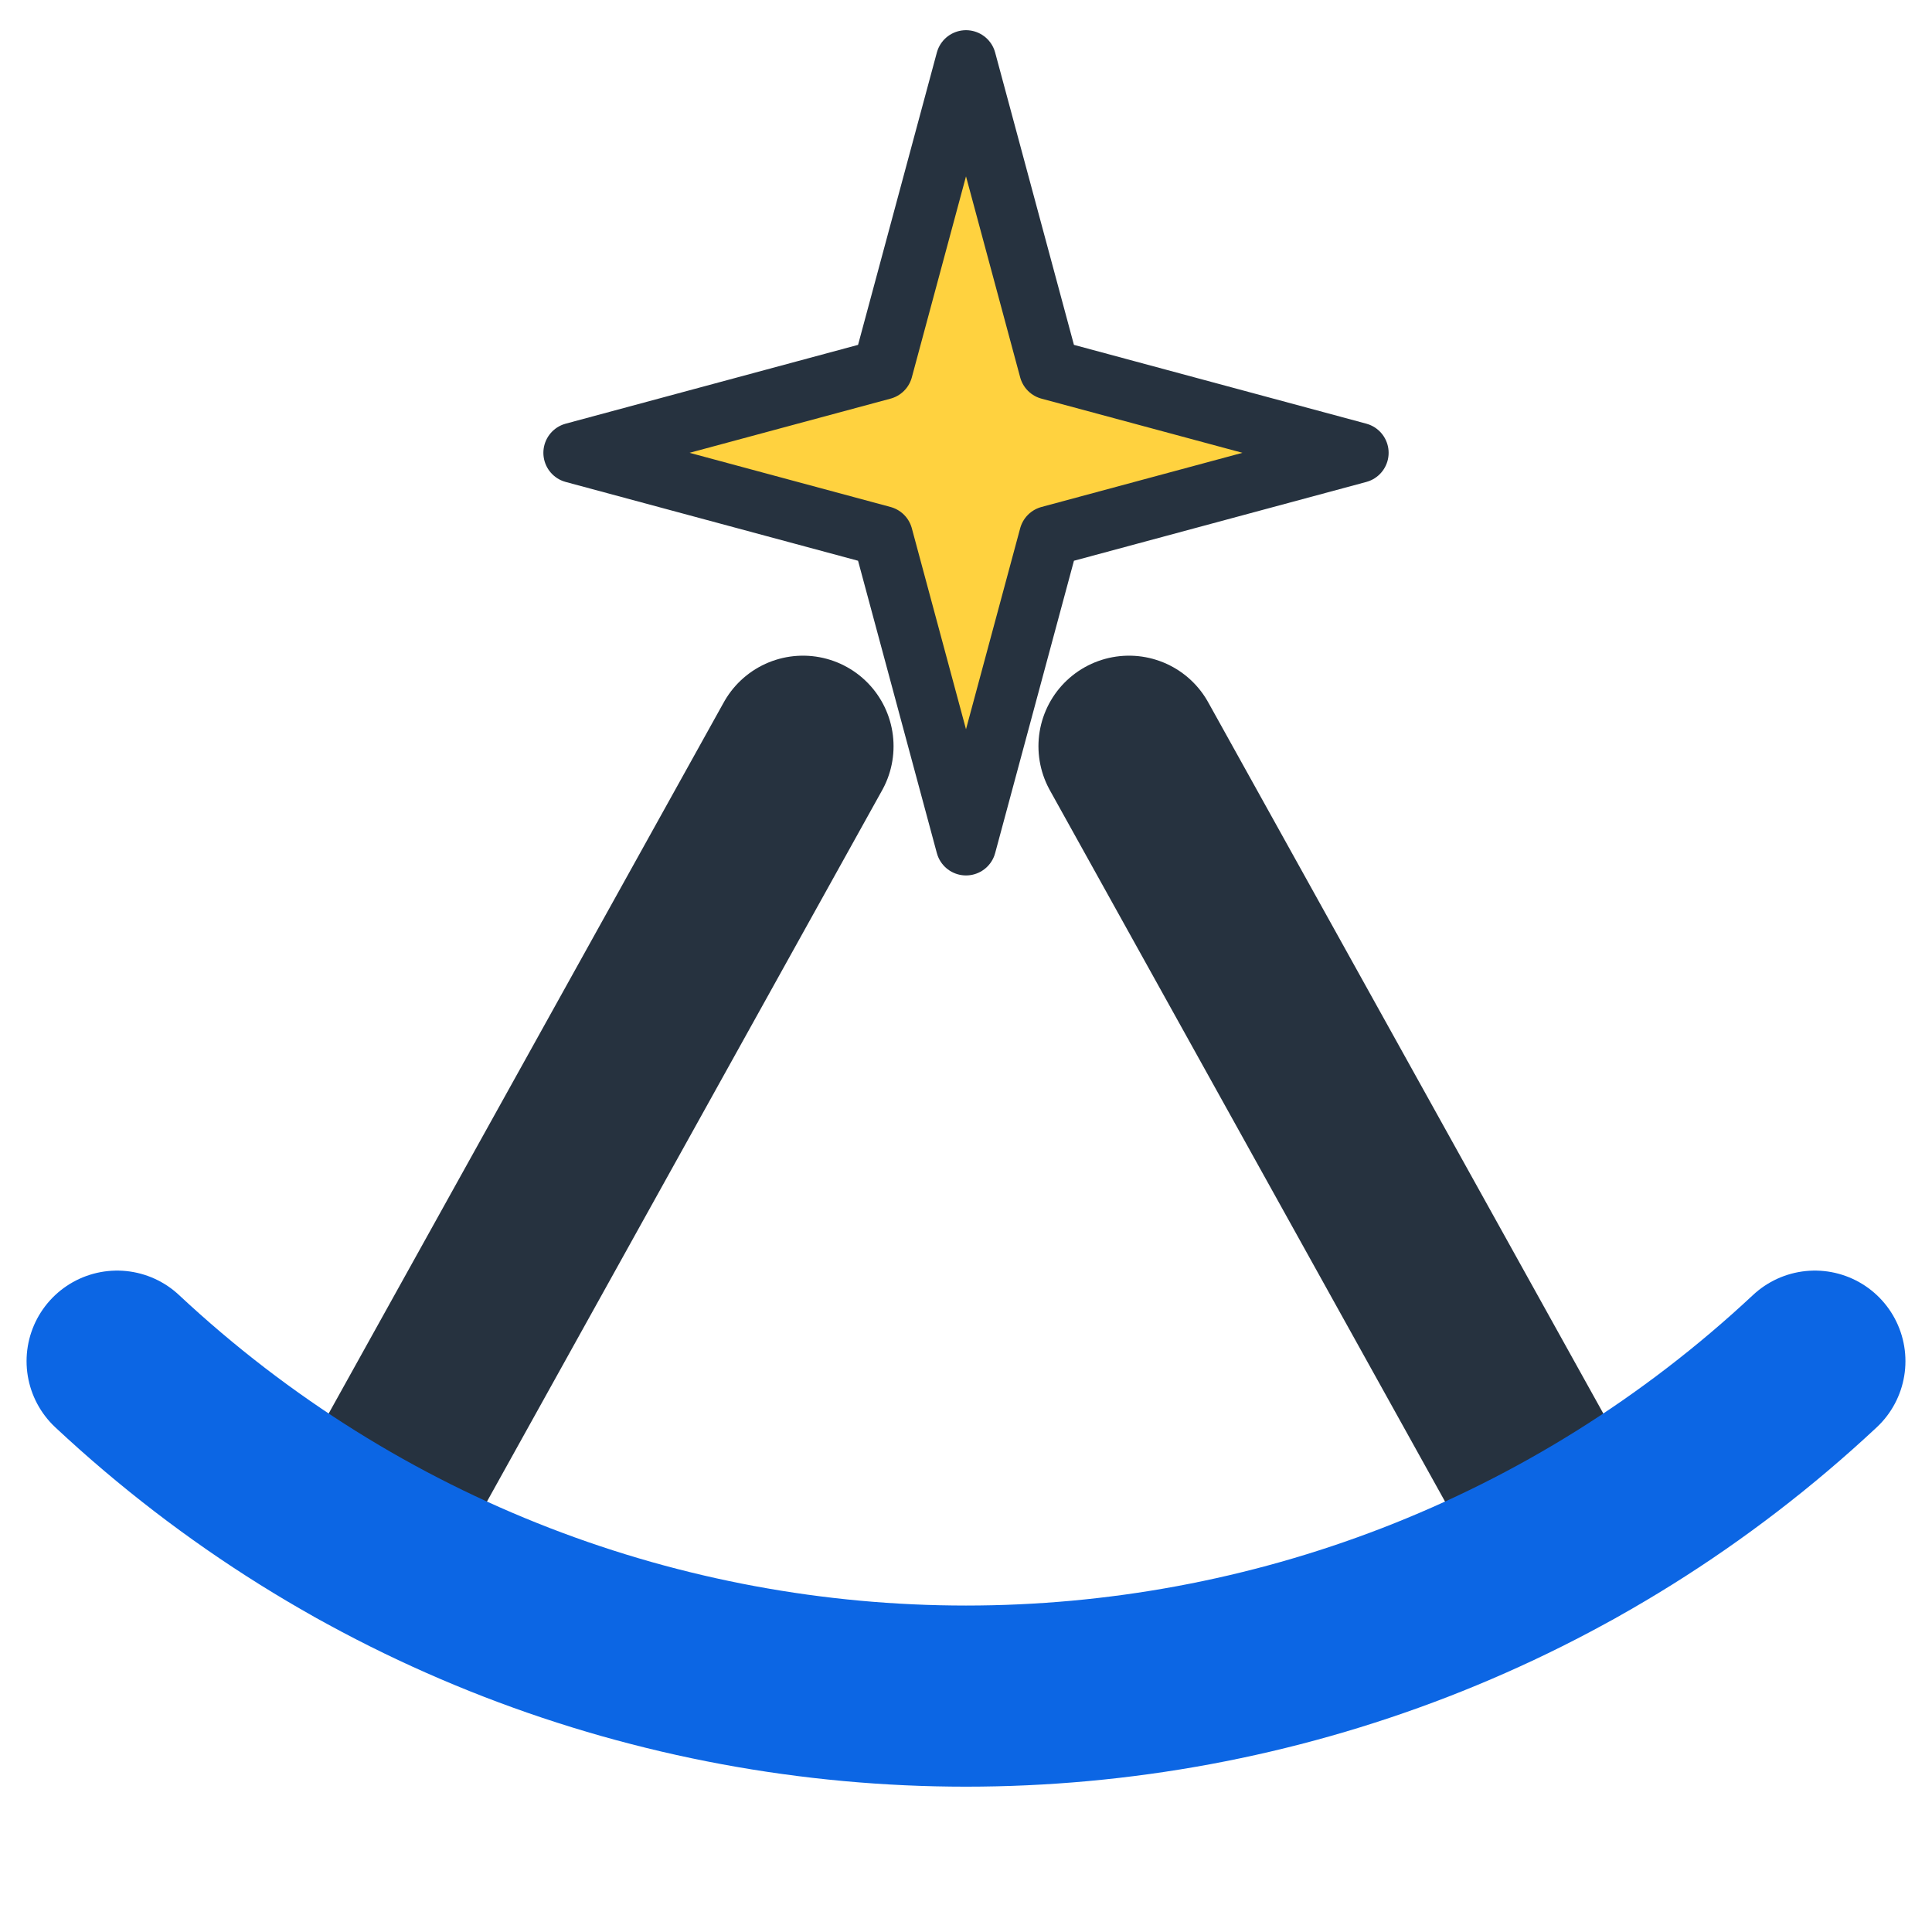
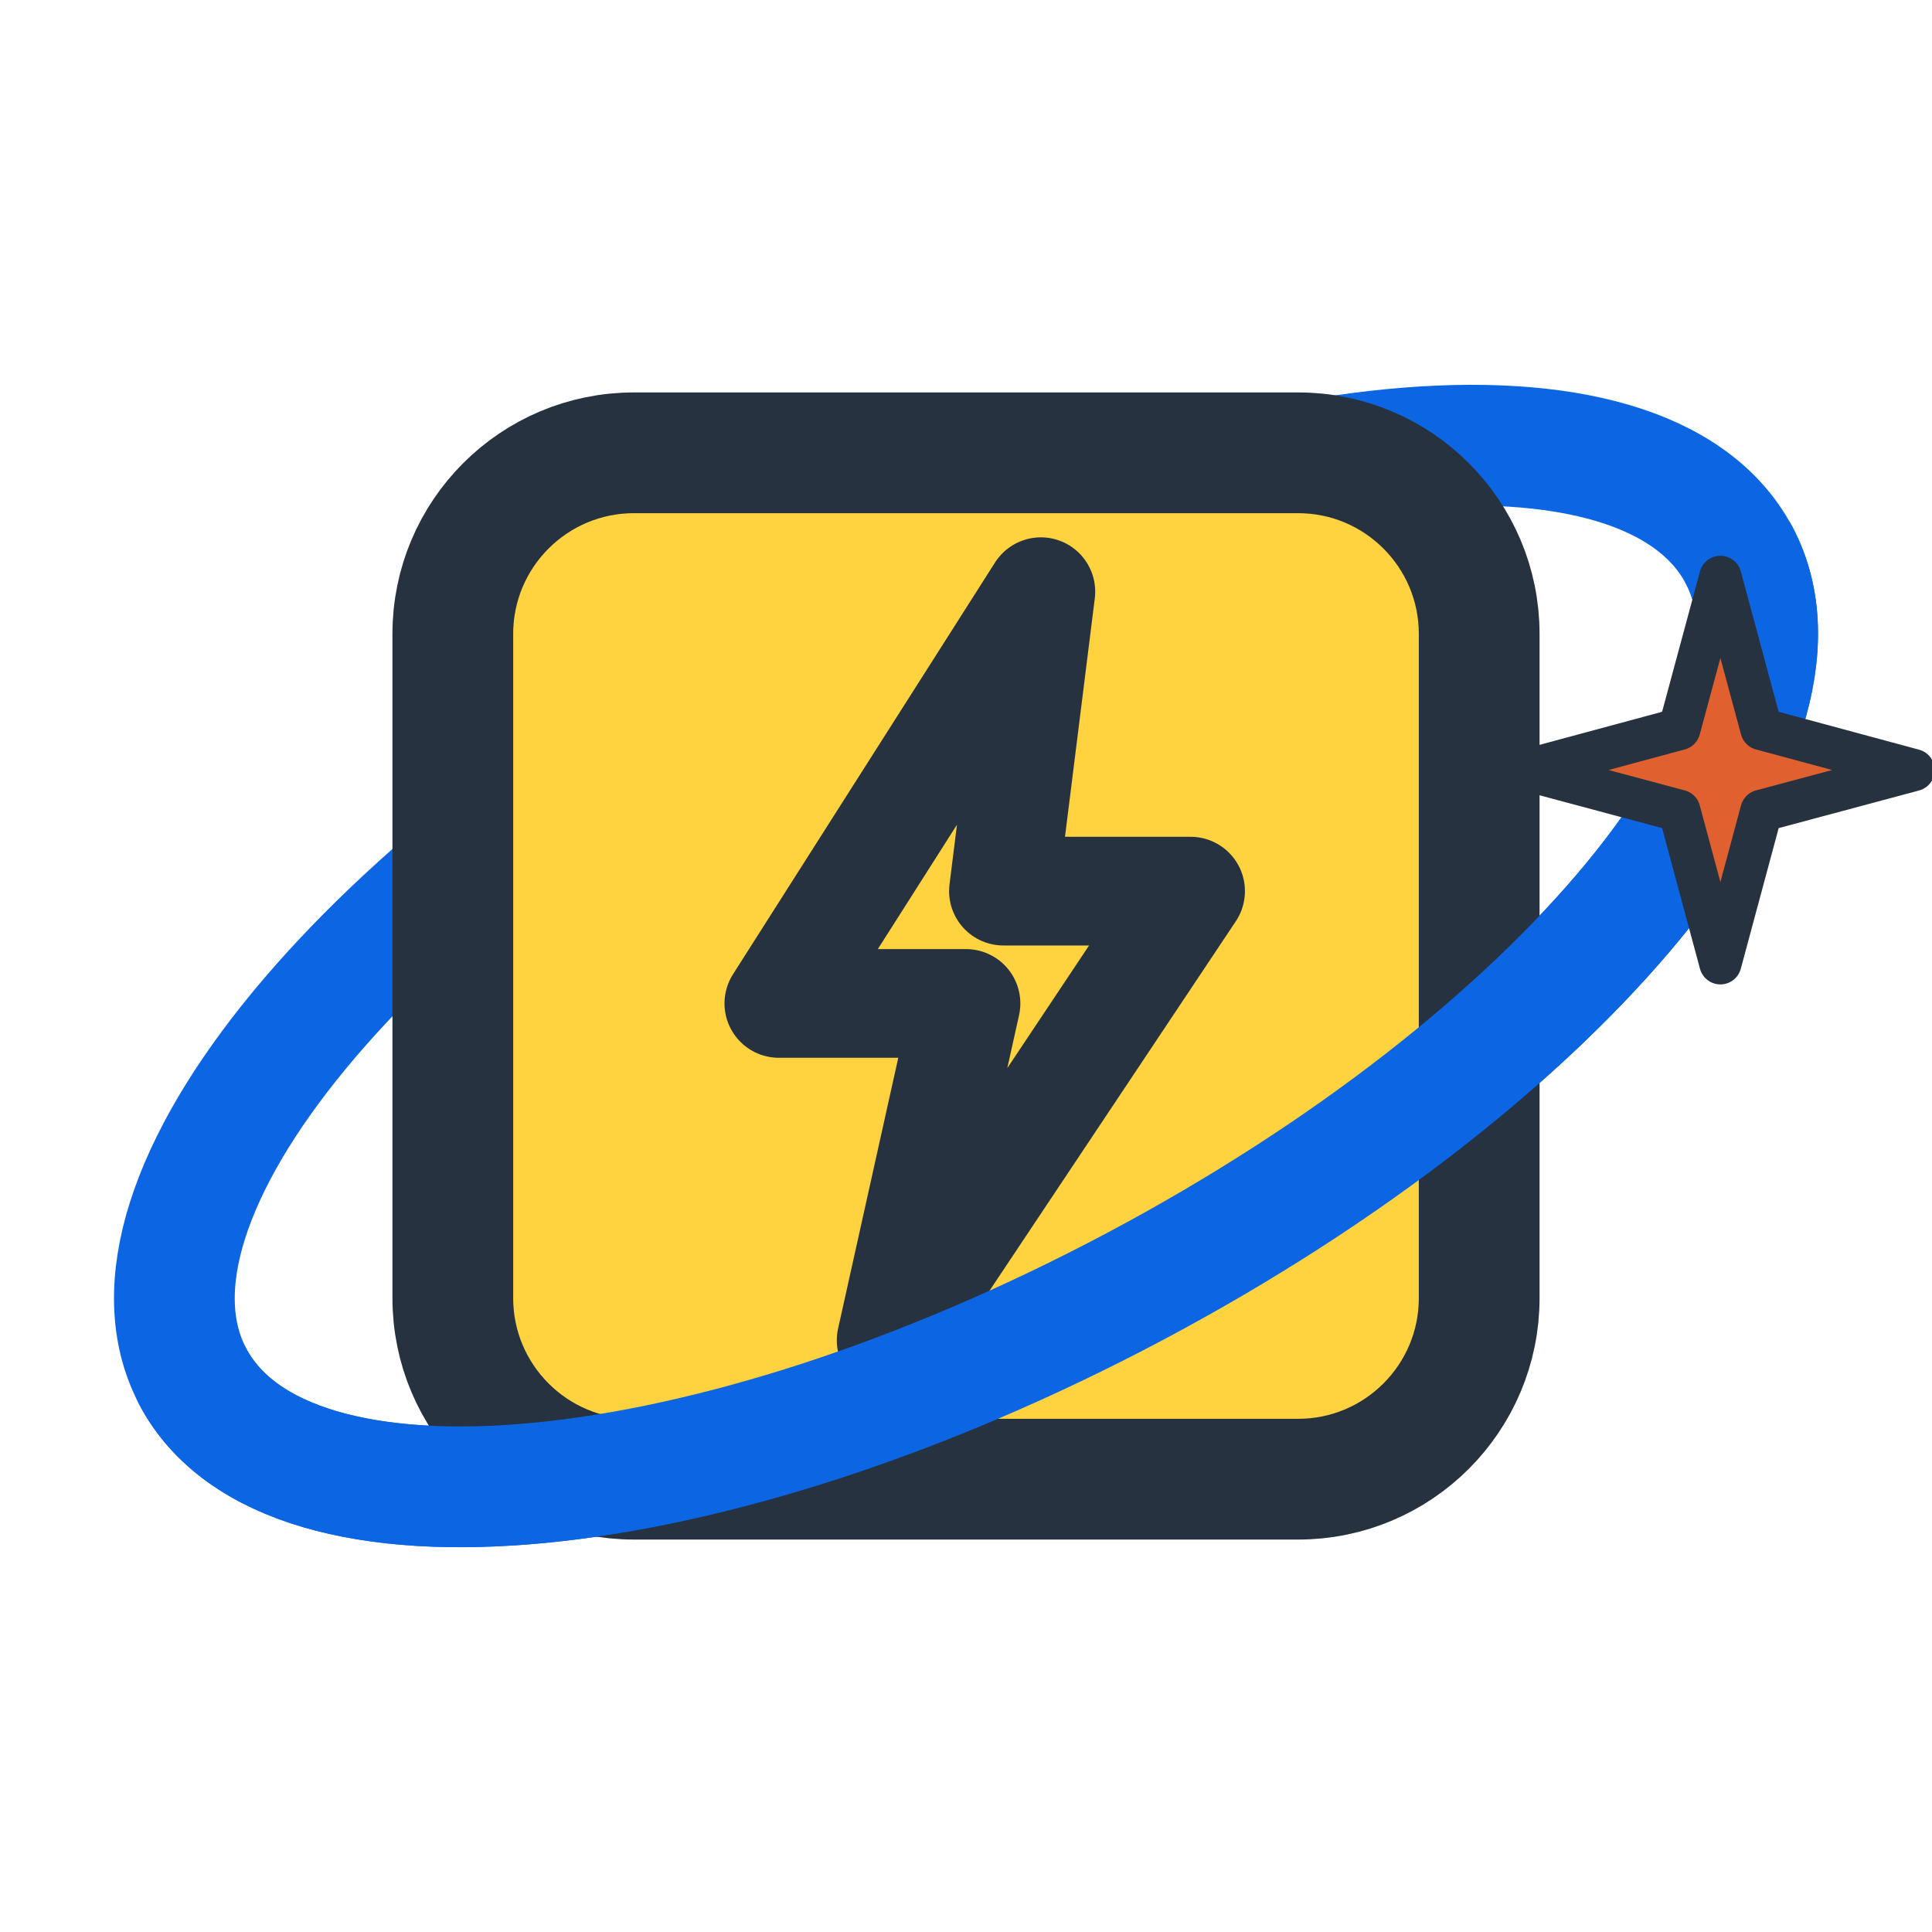
<svg xmlns="http://www.w3.org/2000/svg" viewBox="0 0 64 64" role="img" aria-label="DynamiteOrbit">
-   <path d="M26.6 24.72L12 51" fill="none" stroke="#26323f" stroke-width="6" stroke-linecap="round" />
-   <path d="M37.4 24.72L52 51" fill="none" stroke="#26323f" stroke-width="6" stroke-linecap="round" />
-   <path d="M60.12 45.09A41.18 41.18 0 0 1 3.88 45.09" fill="none" stroke="#0c66e4" stroke-width="6" stroke-linecap="round" />
-   <path d="M32 2L34.76 12.24L45 15L34.76 17.76L32 28L29.24 17.76L19 15L29.24 12.24Z" fill="#ffd23f" stroke="#26323f" stroke-width="2" stroke-linejoin="round" />
+   <ellipse cx="32" cy="32" rx="29" ry="12" transform="rotate(-28 32 32)" fill="none" stroke="#0c66e4" stroke-width="4" stroke-linecap="round" />
+   <rect x="15" y="15" width="34" height="34" rx="6" fill="#ffd23f" stroke="#26323f" stroke-width="4" />
+   <path d="M34.48 19.6L25.8 33.24L32 33.24L29.52 44.4L39.44 29.52L33.24 29.52Z" fill="none" stroke="#26323f" stroke-width="3.6" stroke-linejoin="round" />
+   <path d="M57.61 18.39A29 12 -28 0 1 6.39 45.61" fill="none" stroke="#0c66e4" stroke-width="4" stroke-linecap="round" />
+   <path d="M56.99 19.11L58.35 24.15L63.39 25.51L58.35 26.86L56.99 31.91L55.63 26.86L50.59 25.51L55.63 24.15Z" fill="#e0602f" stroke="#26323f" stroke-width="1.4" stroke-linejoin="round" />
</svg>
